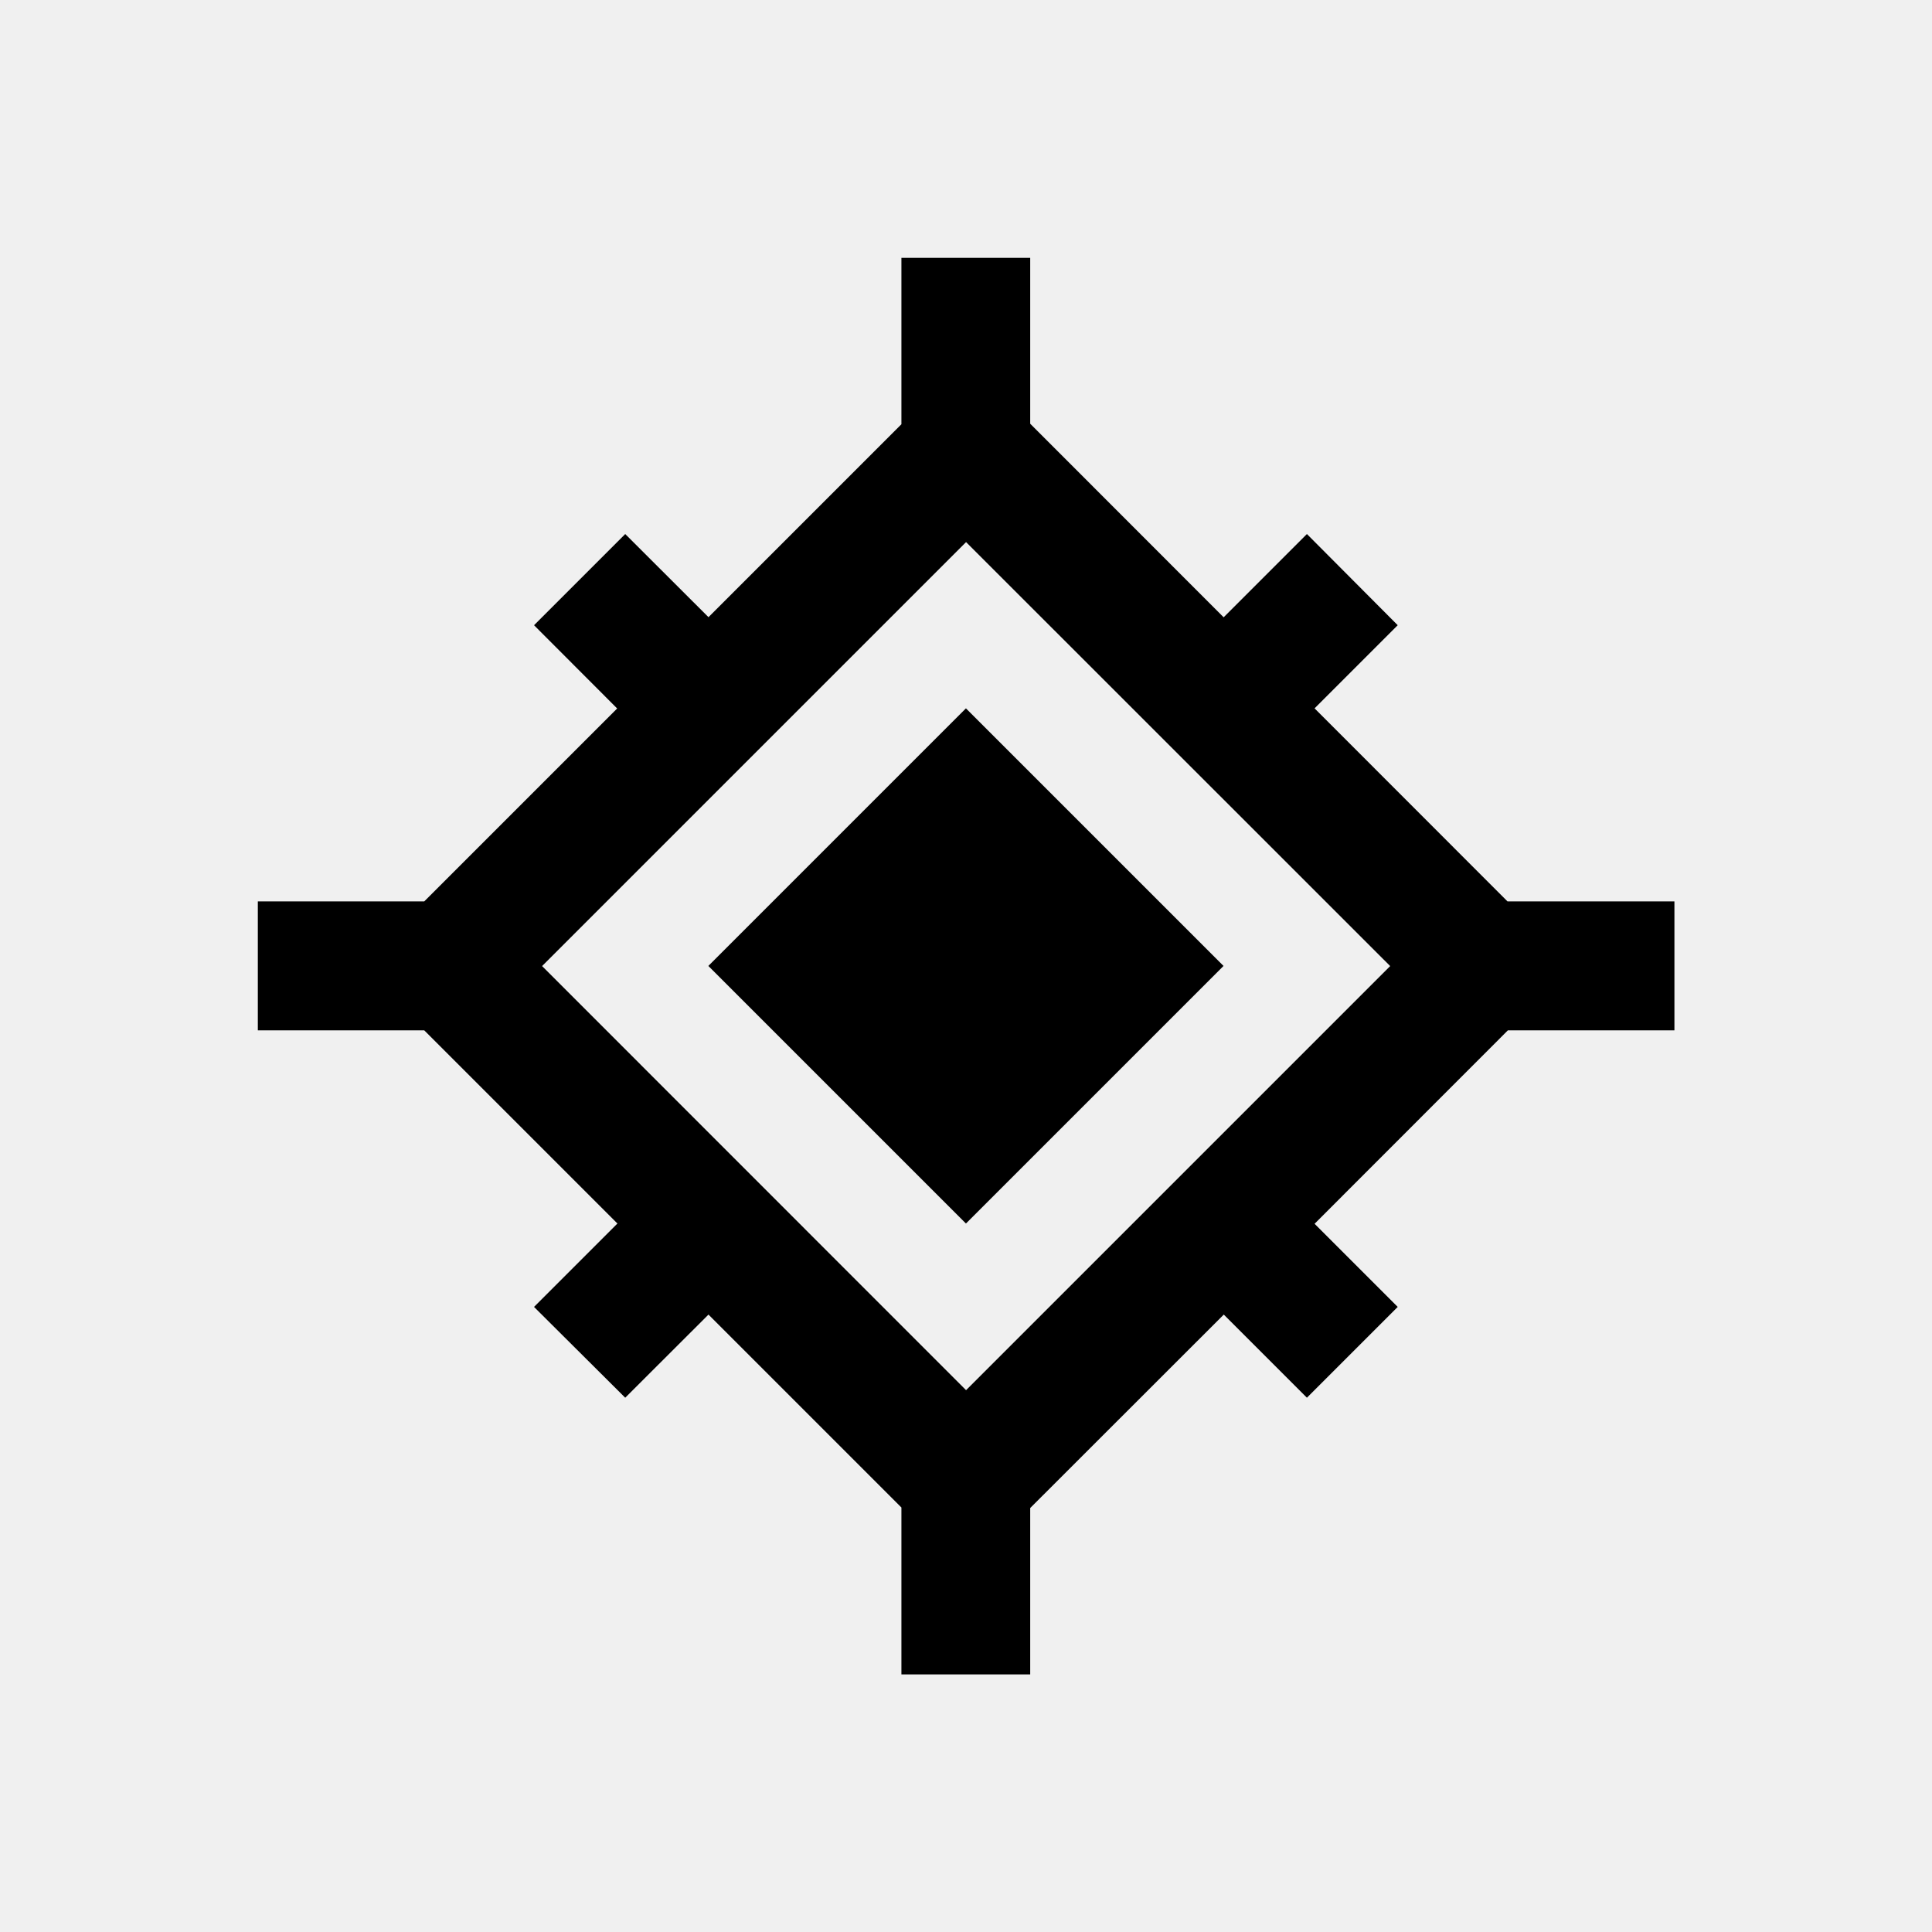
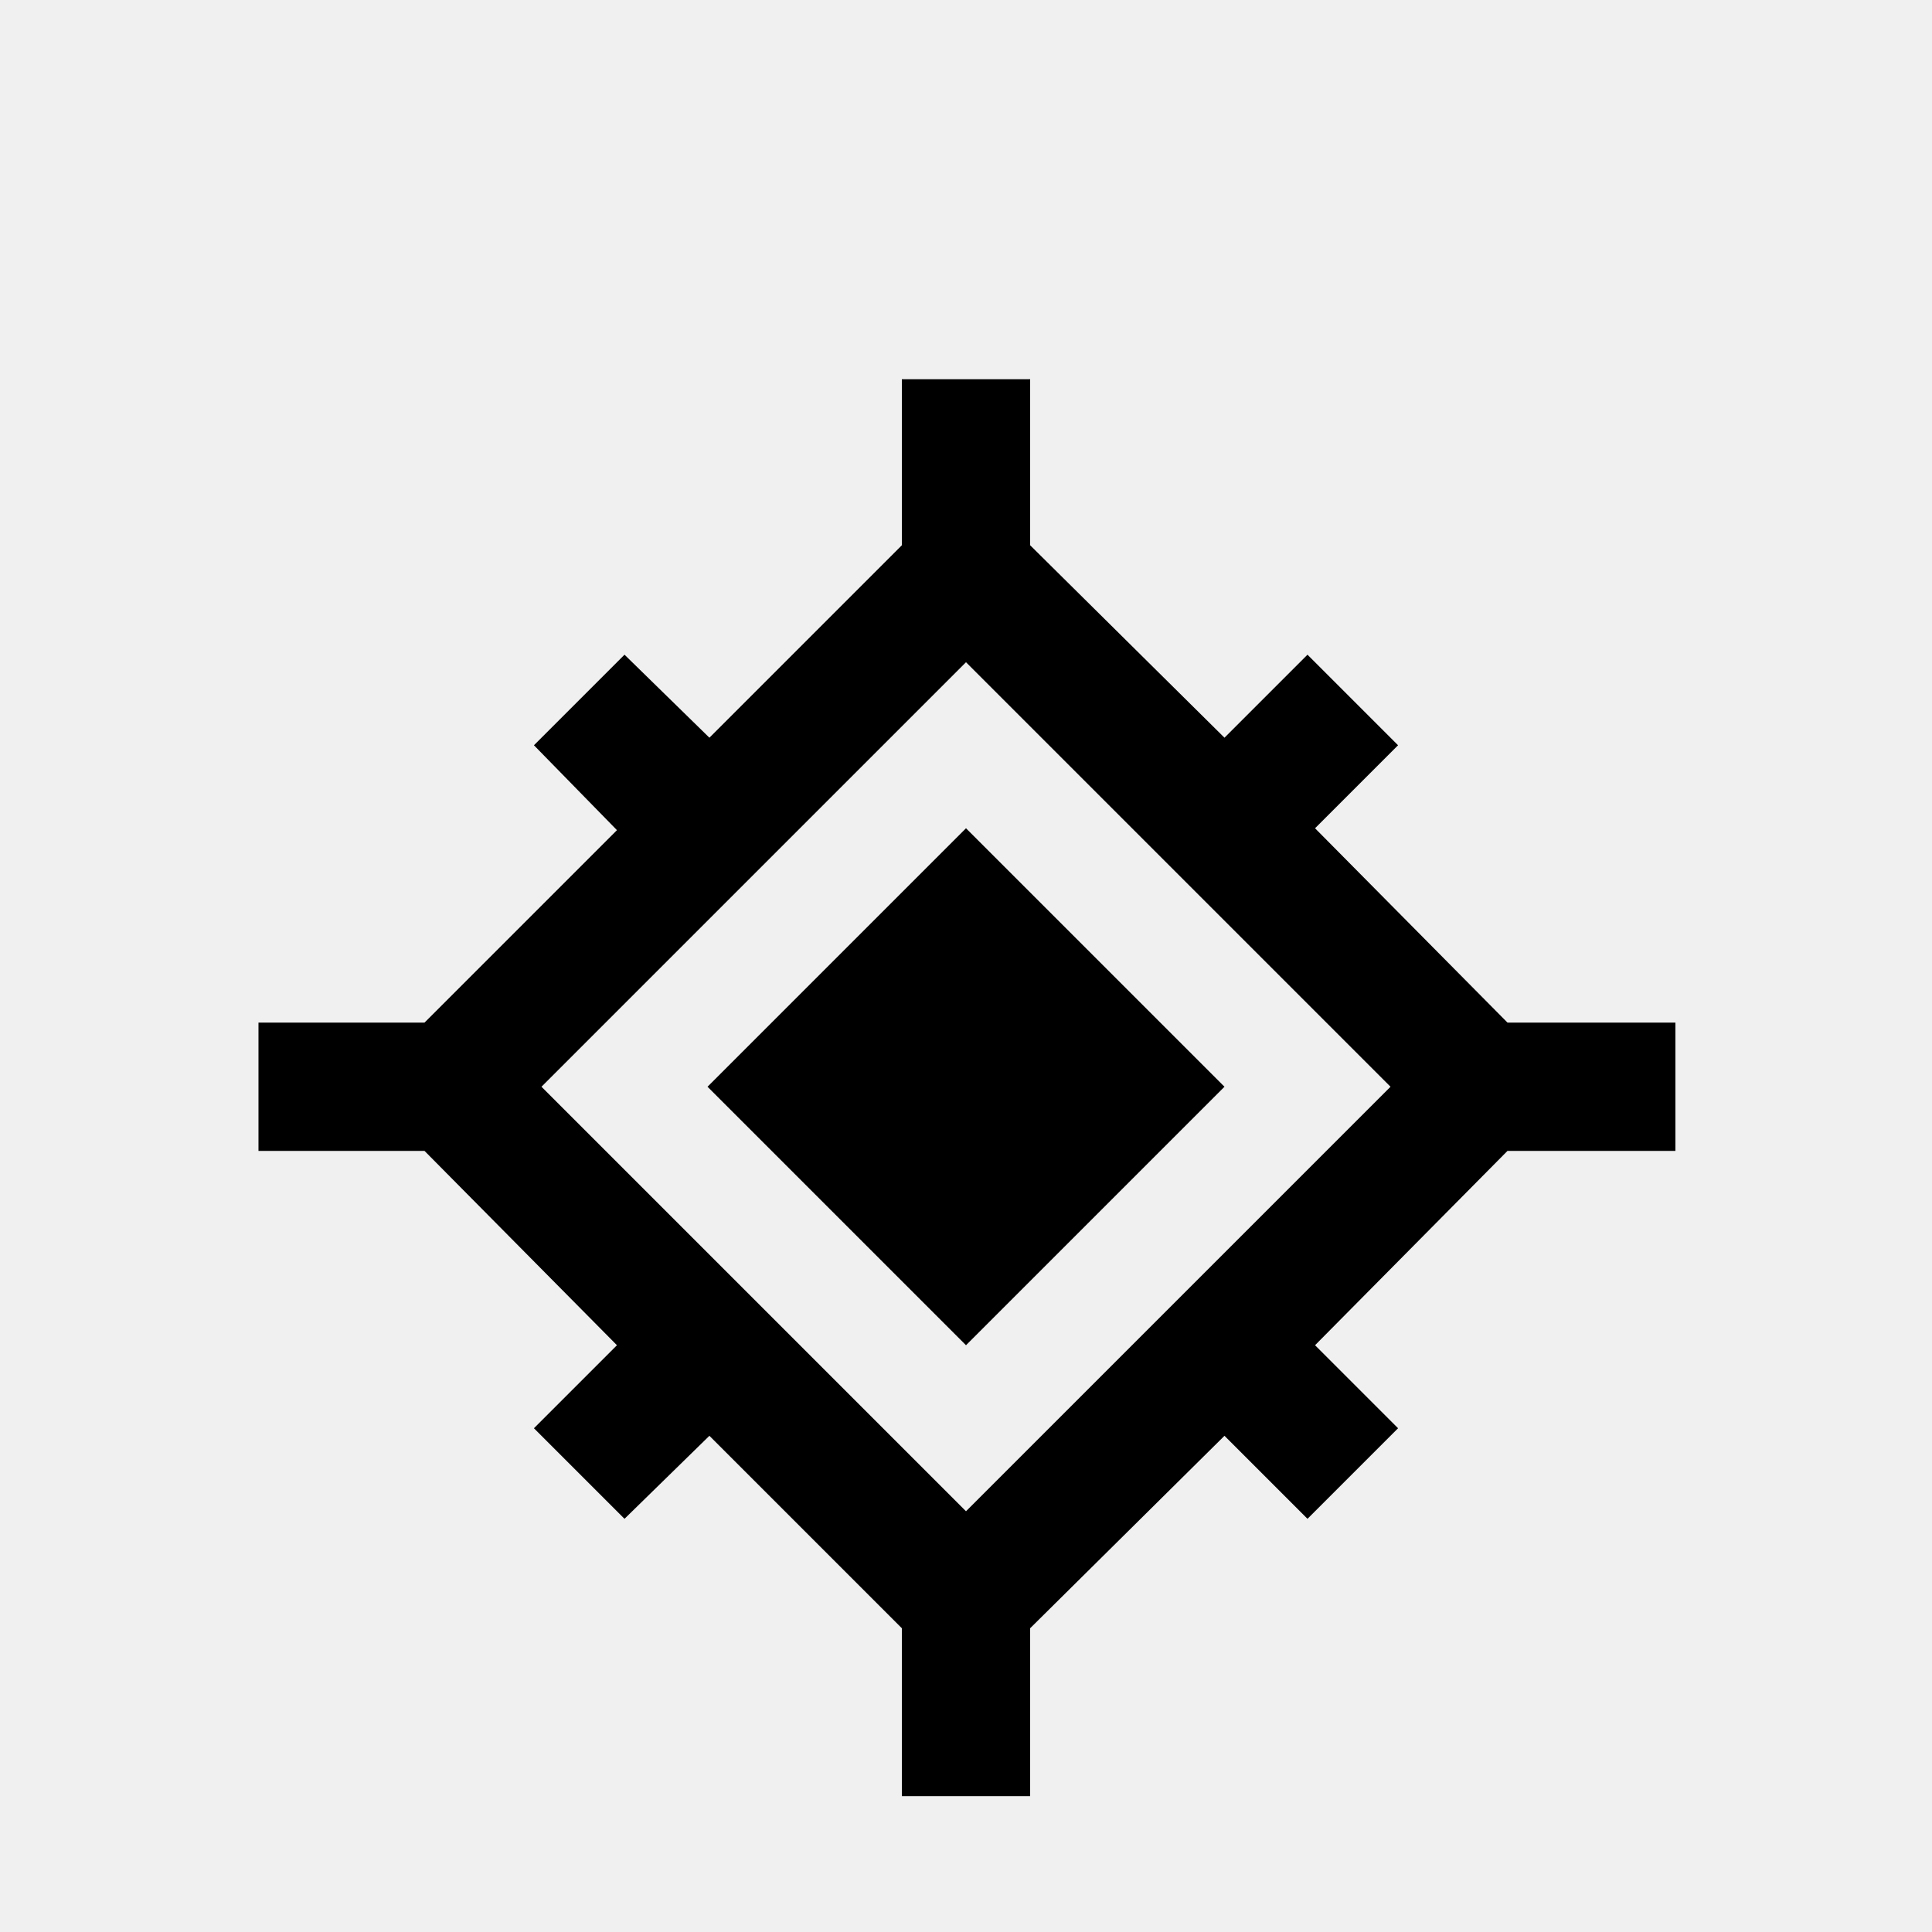
- <svg xmlns="http://www.w3.org/2000/svg" width="7.937mm" height="7.938mm" viewBox="0 0 7.937 7.938" version="1.1" id="svg8">
-   <defs id="defs2">
-     <marker orient="auto" refY="0" refX="0" id="marker1317" style="overflow:visible">
-       <path id="path1315" style="fill:#ffffff;fill-opacity:1;fill-rule:evenodd;stroke:#ffffff;stroke-width:0.625;stroke-linejoin:round;stroke-opacity:1" d="M 8.719,4.034 -2.207,0.016 8.719,-4.002 c -1.745,2.372 -1.735,5.617 -6e-7,8.035 z" transform="matrix(-0.3,0,0,-0.3,0.69,0)" />
-     </marker>
-     <marker orient="auto" refY="0" refX="0" id="Arrow2Send" style="overflow:visible">
-       <path id="path967" style="fill:#ffffff;fill-opacity:1;fill-rule:evenodd;stroke:#ffffff;stroke-width:0.625;stroke-linejoin:round;stroke-opacity:1" d="M 8.719,4.034 -2.207,0.016 8.719,-4.002 c -1.745,2.372 -1.735,5.617 -6e-7,8.035 z" transform="matrix(-0.3,0,0,-0.3,0.69,0)" />
-     </marker>
-     <marker orient="auto" refY="0" refX="0" id="DiamondS" style="overflow:visible">
-       <path id="path1019" d="M 0,-7.071 -7.071,0 0,7.071 7.071,0 Z" style="fill:#ffffff;fill-opacity:1;fill-rule:evenodd;stroke:#ffffff;stroke-width:1pt;stroke-opacity:1" transform="scale(0.2)" />
-     </marker>
-     <marker orient="auto" refY="0" refX="0" id="Arrow1Send" style="overflow:visible">
-       <path id="path949" d="M 0,0 5,-5 -12.5,0 5,5 Z" style="fill:#ffffff;fill-opacity:1;fill-rule:evenodd;stroke:#ffffff;stroke-width:1pt;stroke-opacity:1" transform="matrix(-0.2,0,0,-0.2,-1.2,0)" />
-     </marker>
-     <marker orient="auto" refY="0" refX="0" id="marker1204" style="overflow:visible">
-       <path id="path1202" d="M 0,0 5,-5 -12.5,0 5,5 Z" style="fill:#ffffff;fill-opacity:1;fill-rule:evenodd;stroke:#ffffff;stroke-width:1pt;stroke-opacity:1" transform="matrix(0.2,0,0,0.2,1.2,0)" />
-     </marker>
-     <marker orient="auto" refY="0" refX="0" id="Arrow2Mend" style="overflow:visible">
-       <path id="path961" style="fill:#ffffff;fill-opacity:1;fill-rule:evenodd;stroke:#ffffff;stroke-width:0.625;stroke-linejoin:round;stroke-opacity:1" d="M 8.719,4.034 -2.207,0.016 8.719,-4.002 c -1.745,2.372 -1.735,5.617 -6e-7,8.035 z" transform="scale(-0.6)" />
-     </marker>
-     <marker orient="auto" refY="0" refX="0" id="Arrow1Sstart" style="overflow:visible">
-       <path id="path946" d="M 0,0 5,-5 -12.5,0 5,5 Z" style="fill:#ffffff;fill-opacity:1;fill-rule:evenodd;stroke:#ffffff;stroke-width:1pt;stroke-opacity:1" transform="matrix(0.2,0,0,0.2,1.2,0)" />
-     </marker>
-     <marker orient="auto" refY="0" refX="0" id="Arrow1Lend" style="overflow:visible">
-       <path id="path937" d="M 0,0 5,-5 -12.5,0 5,5 Z" style="fill:#ffffff;fill-opacity:1;fill-rule:evenodd;stroke:#ffffff;stroke-width:1pt;stroke-opacity:1" transform="matrix(-0.8,0,0,-0.8,-10,0)" />
-     </marker>
-   </defs>
-   <g id="layer1" style="display:inline" transform="translate(-66.14583,-200.4271)">
-     <path style="fill:#000000;fill-opacity:1;fill-rule:evenodd;stroke:none;stroke-width:1px;stroke-linecap:butt;stroke-linejoin:miter;stroke-opacity:1" d="M 13.998 4.004 L 13.998 6.588 L 11.002 9.584 L 9.709 8.293 L 8.293 9.709 L 9.584 11.002 L 6.588 13.998 L 4.004 13.998 L 4.004 16 L 6.588 16 L 9.588 19 L 8.293 20.295 L 9.709 21.705 L 11.002 20.414 L 13.998 23.41 L 13.998 26.002 L 15.998 26.002 L 15.998 23.418 L 19.004 20.414 L 20.295 21.705 L 21.705 20.295 L 20.414 19.004 L 23.416 16 L 26.002 16 L 26.002 13.998 L 23.41 13.998 L 20.414 11 L 21.705 9.709 L 20.295 8.293 L 19.002 9.586 L 15.998 6.58 L 15.998 4.004 L 13.998 4.004 z M 15.002 8.418 L 21.588 15.002 L 15.002 21.588 L 8.418 15.002 L 15.002 8.418 z M 15 11 L 11 15 L 15 19 L 19 15 L 15 11 z " transform="matrix(0.2645833,0,0,0.2645833,66.14583,200.4271)" id="path1123" />
+ <svg xmlns="http://www.w3.org/2000/svg" version="1.1" viewBox="0 -64 1024 1024">
+   <g transform="matrix(1 0 0 -1 0 960)">
+     <path fill="currentColor" d="M375 448l137 137l137 -137l-137 -137zM478 823v-88l-102 -102l-45 44l-48 -48l44 -45l-102 -102h-88v-68h88l102 -103l-44 -44l48 -48l45 44l102 -102v-89h68v89l103 102l44 -44l48 48l-44 44l102 103h89v68h-89l-102 103l44 44l-48 48l-44 -44l-103 102v88h-68zM512 673 l225 -225l-225 -225l-225 225z" />
  </g>
</svg>
